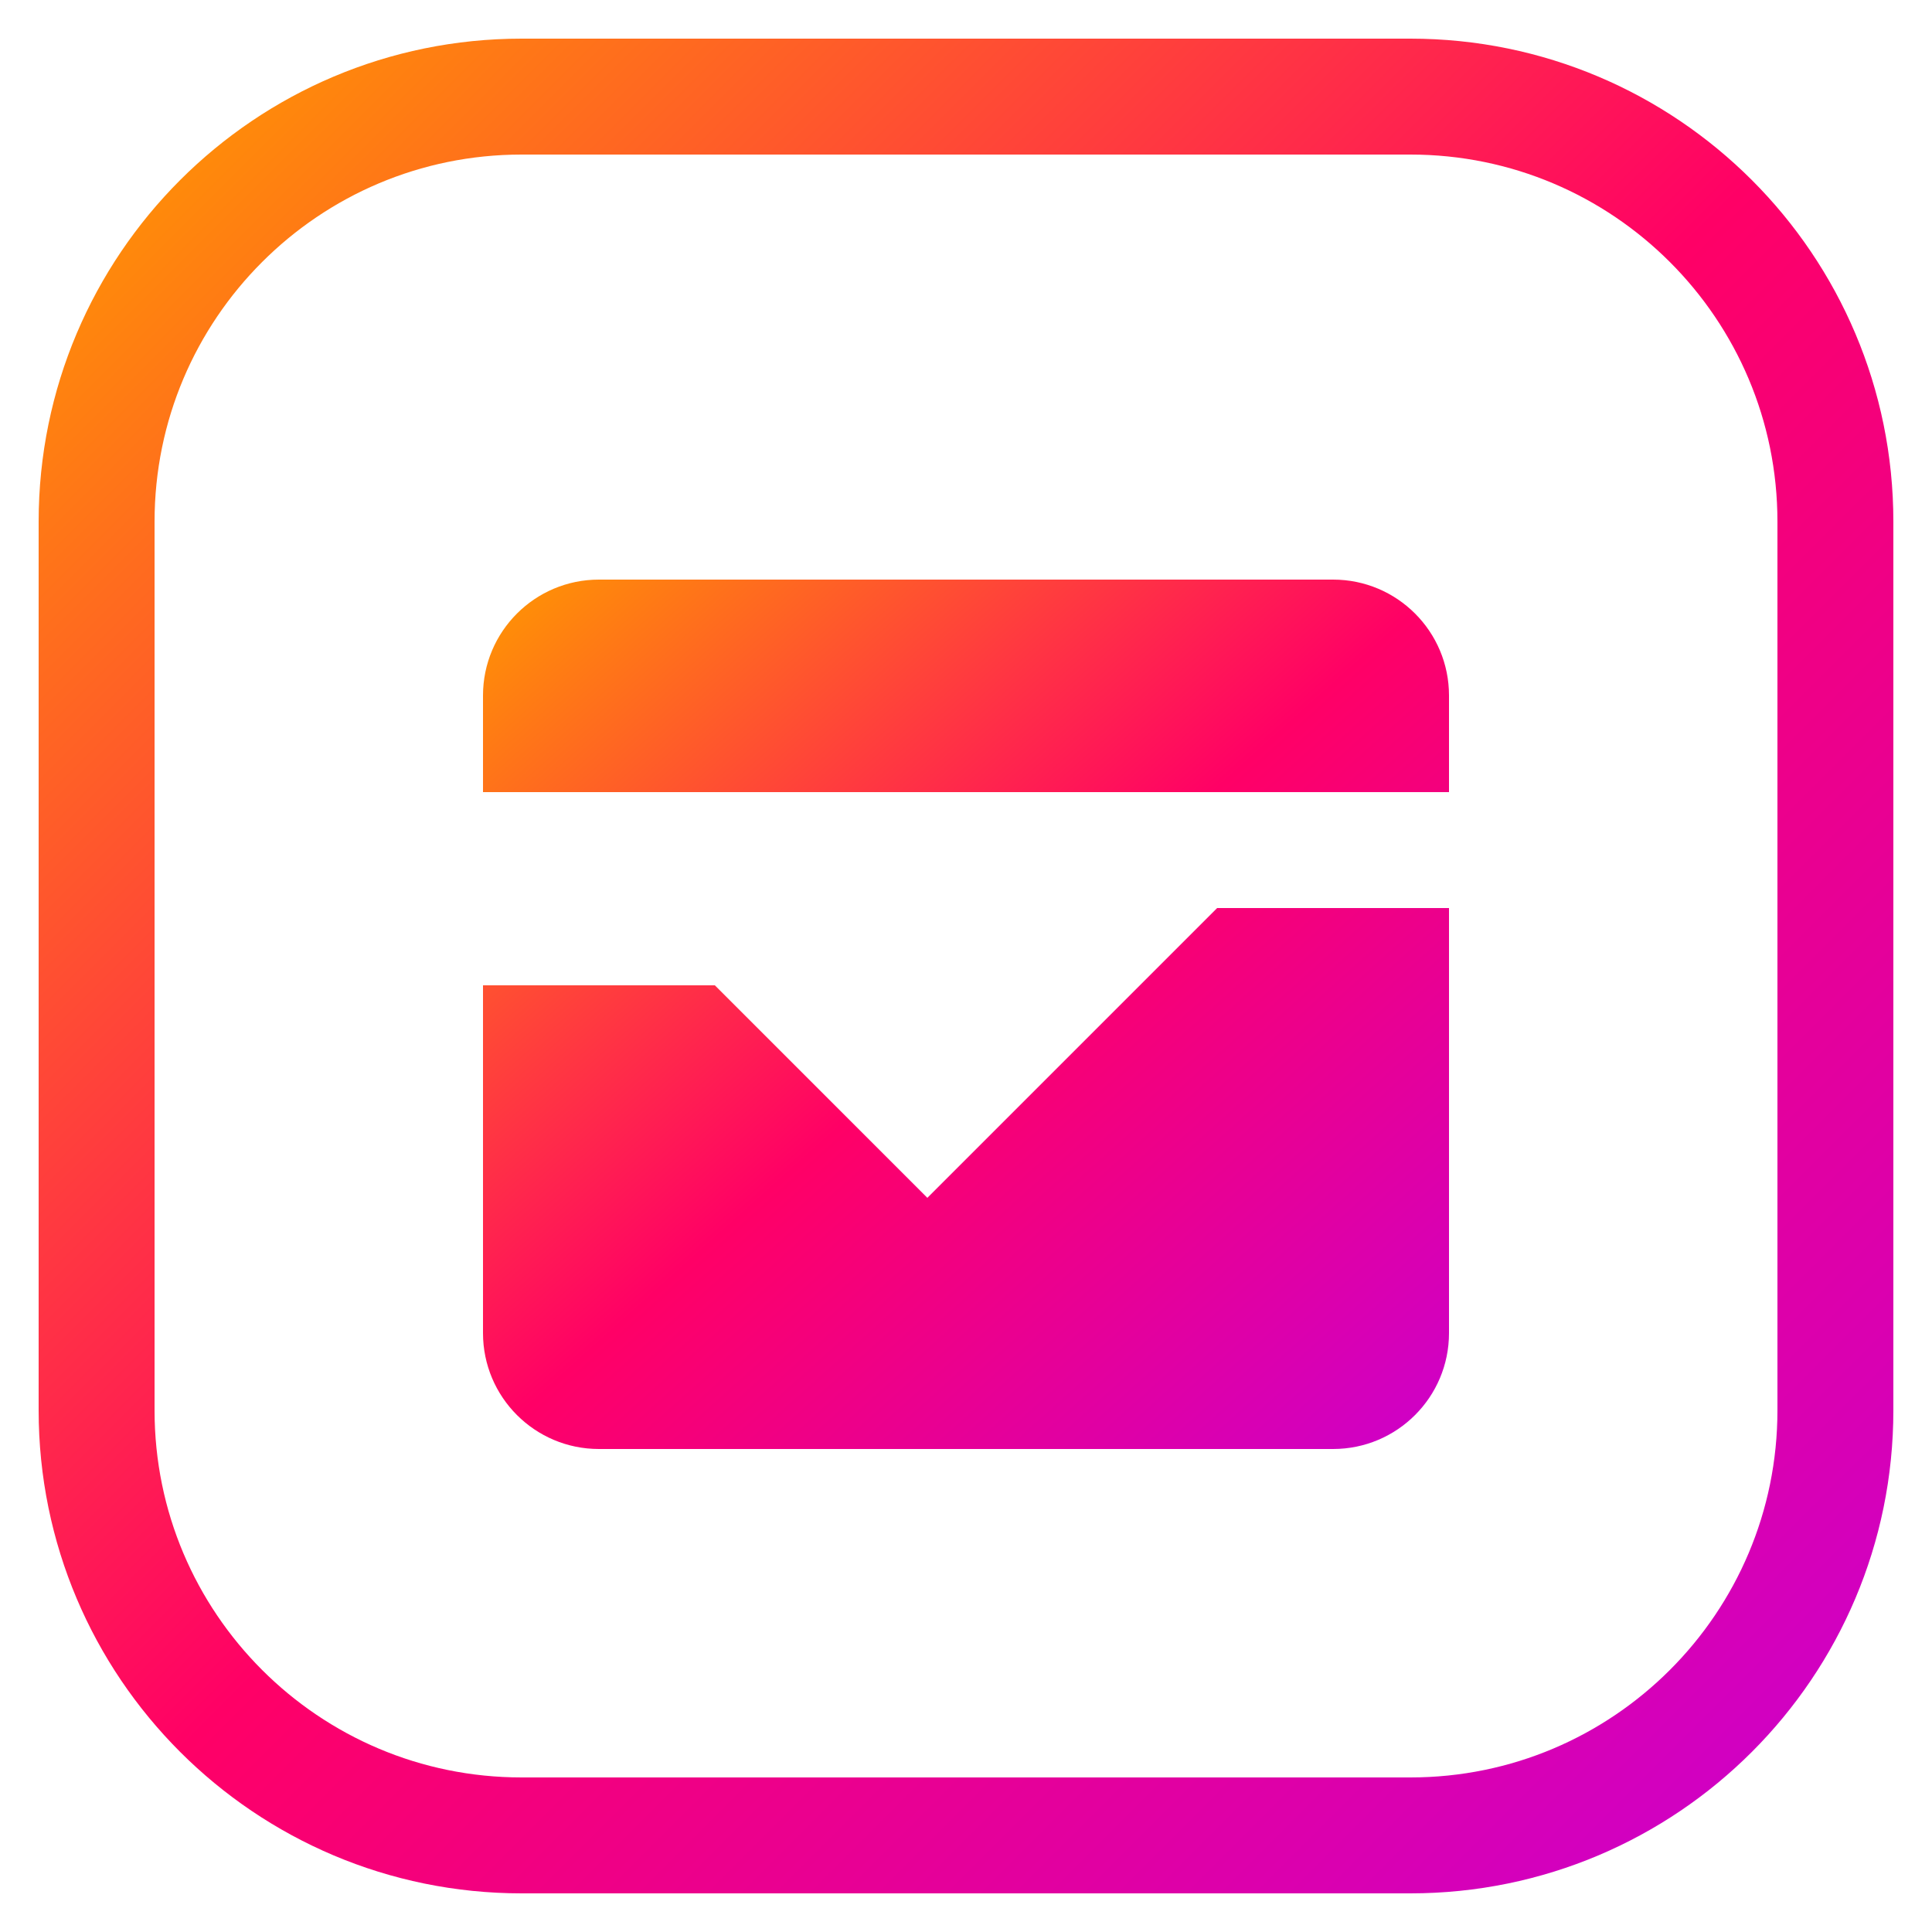
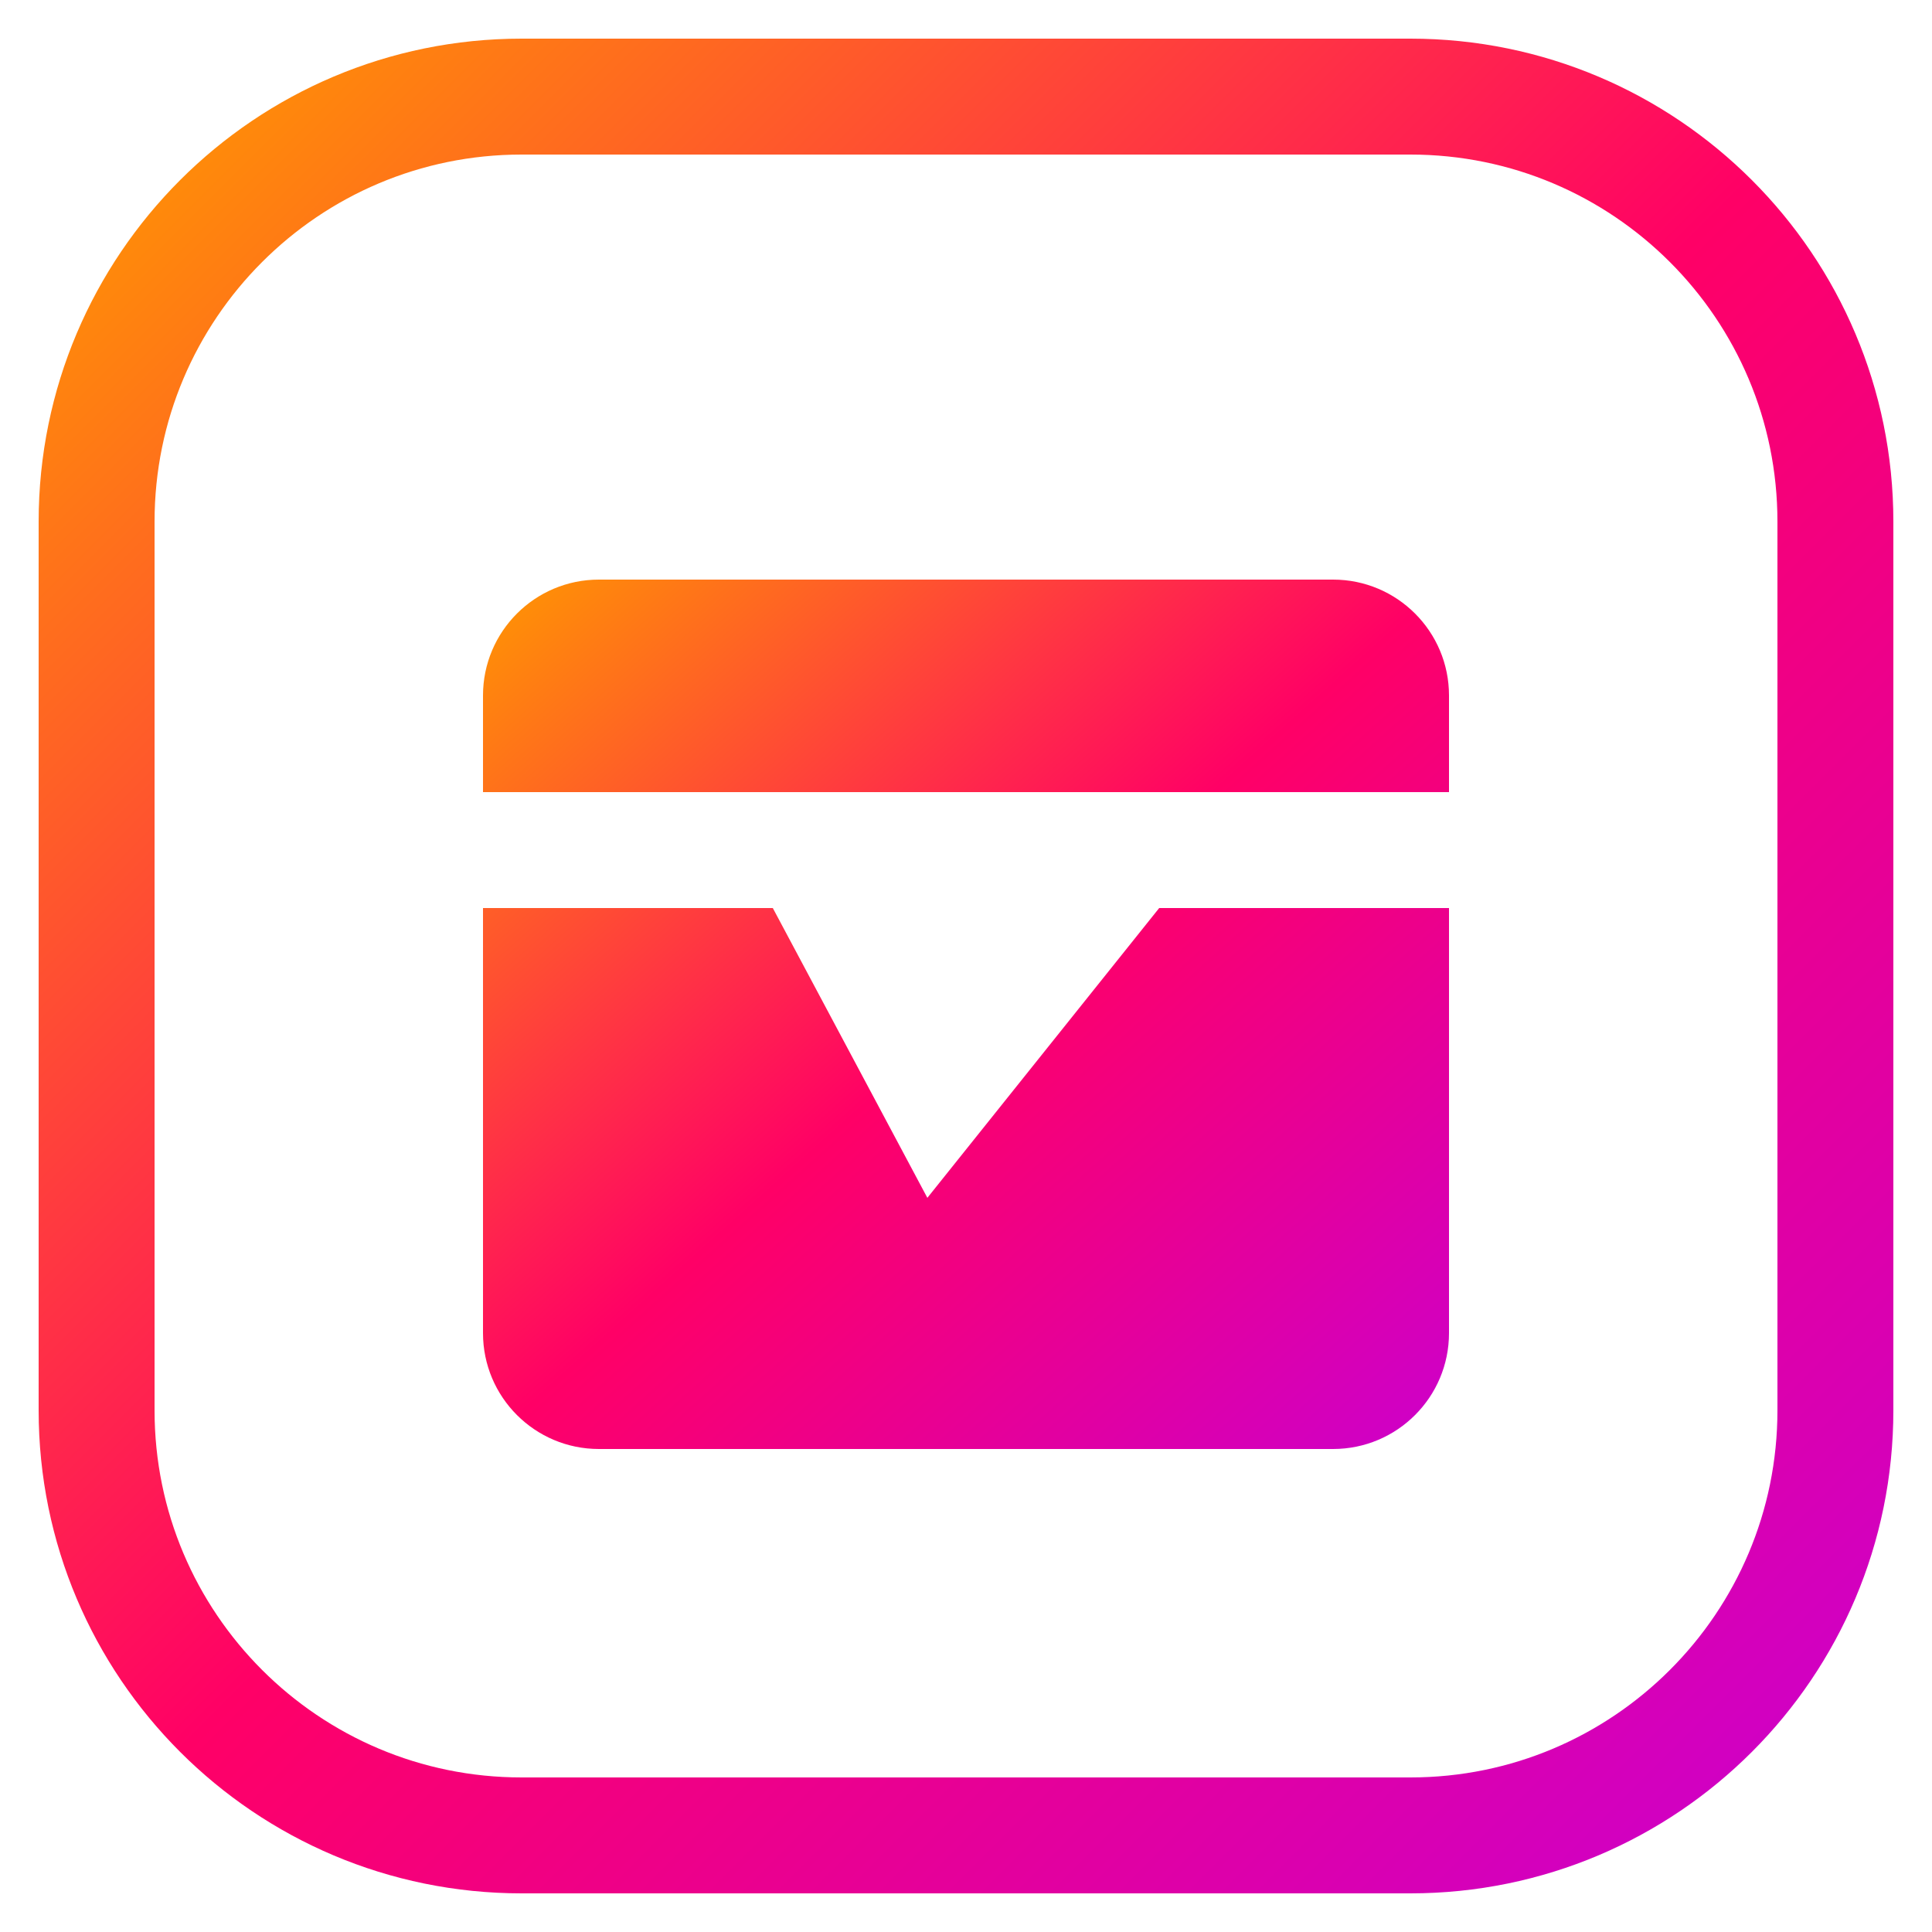
<svg xmlns="http://www.w3.org/2000/svg" width="512" height="512" viewBox="0 0 100 100">
  <defs>
    <linearGradient id="instaGradient" x1="0%" y1="0%" x2="100%" y2="100%">
-       <stop offset="0%" style="stop-color:#FF9900;" />
-       <stop offset="50%" style="stop-color:#FF0066;" />
-       <stop offset="100%" style="stop-color:#CC00CC;" />
+       <stop offset="0%" style="stop-color:#FF9900;stop-opacity:1" />
+       <stop offset="50%" style="stop-color:#FF0066;stop-opacity:1" />
+       <stop offset="100%" style="stop-color:#CC00CC;stop-opacity:1" />
    </linearGradient>
  </defs>
  <g fill="none" stroke="url(#instaGradient)" stroke-width="6" stroke-linecap="round" stroke-linejoin="round">
-     
-     {/* Outer rounded square */}
    <rect x="5" y="5" width="90" height="90" rx="22" ry="22" />
- 
-     {/* Calendar rings */}
    <line x1="38" y1="5" x2="38" y2="15" />
    <line x1="62" y1="5" x2="62" y2="15" />
- 
-     {/* Inner shape with checkmark cutout */}
-     <path d="       M 31 30        H 69        C 72.314 30 75 32.686 75 36        V 41        H 25        V 36        C 25 32.686 27.686 30 31 30 Z        M 25 47       V 69       C 25 72.314 27.686 75 31 75       H 69       C 72.314 75 75 72.314 75 69       V 47       H 63 L 60 50 L 48 62 L 40 54 L 37 51 H 25 Z     " fill="url(#instaGradient)" stroke="none" />
+     <path d="       M 31 30        H 69        C 72.314 30 75 32.686 75 36        V 41        H 25        V 36        C 25 32.686 27.686 30 31 30 Z        M 25 47       V 69       C 25 72.314 27.686 75 31 75       H 69       C 72.314 75 75 72.314 75 69       V 47       H 60 L 48 62 L 40 47 H 25 Z     " fill="url(#instaGradient)" stroke="none" />
  </g>
</svg>
